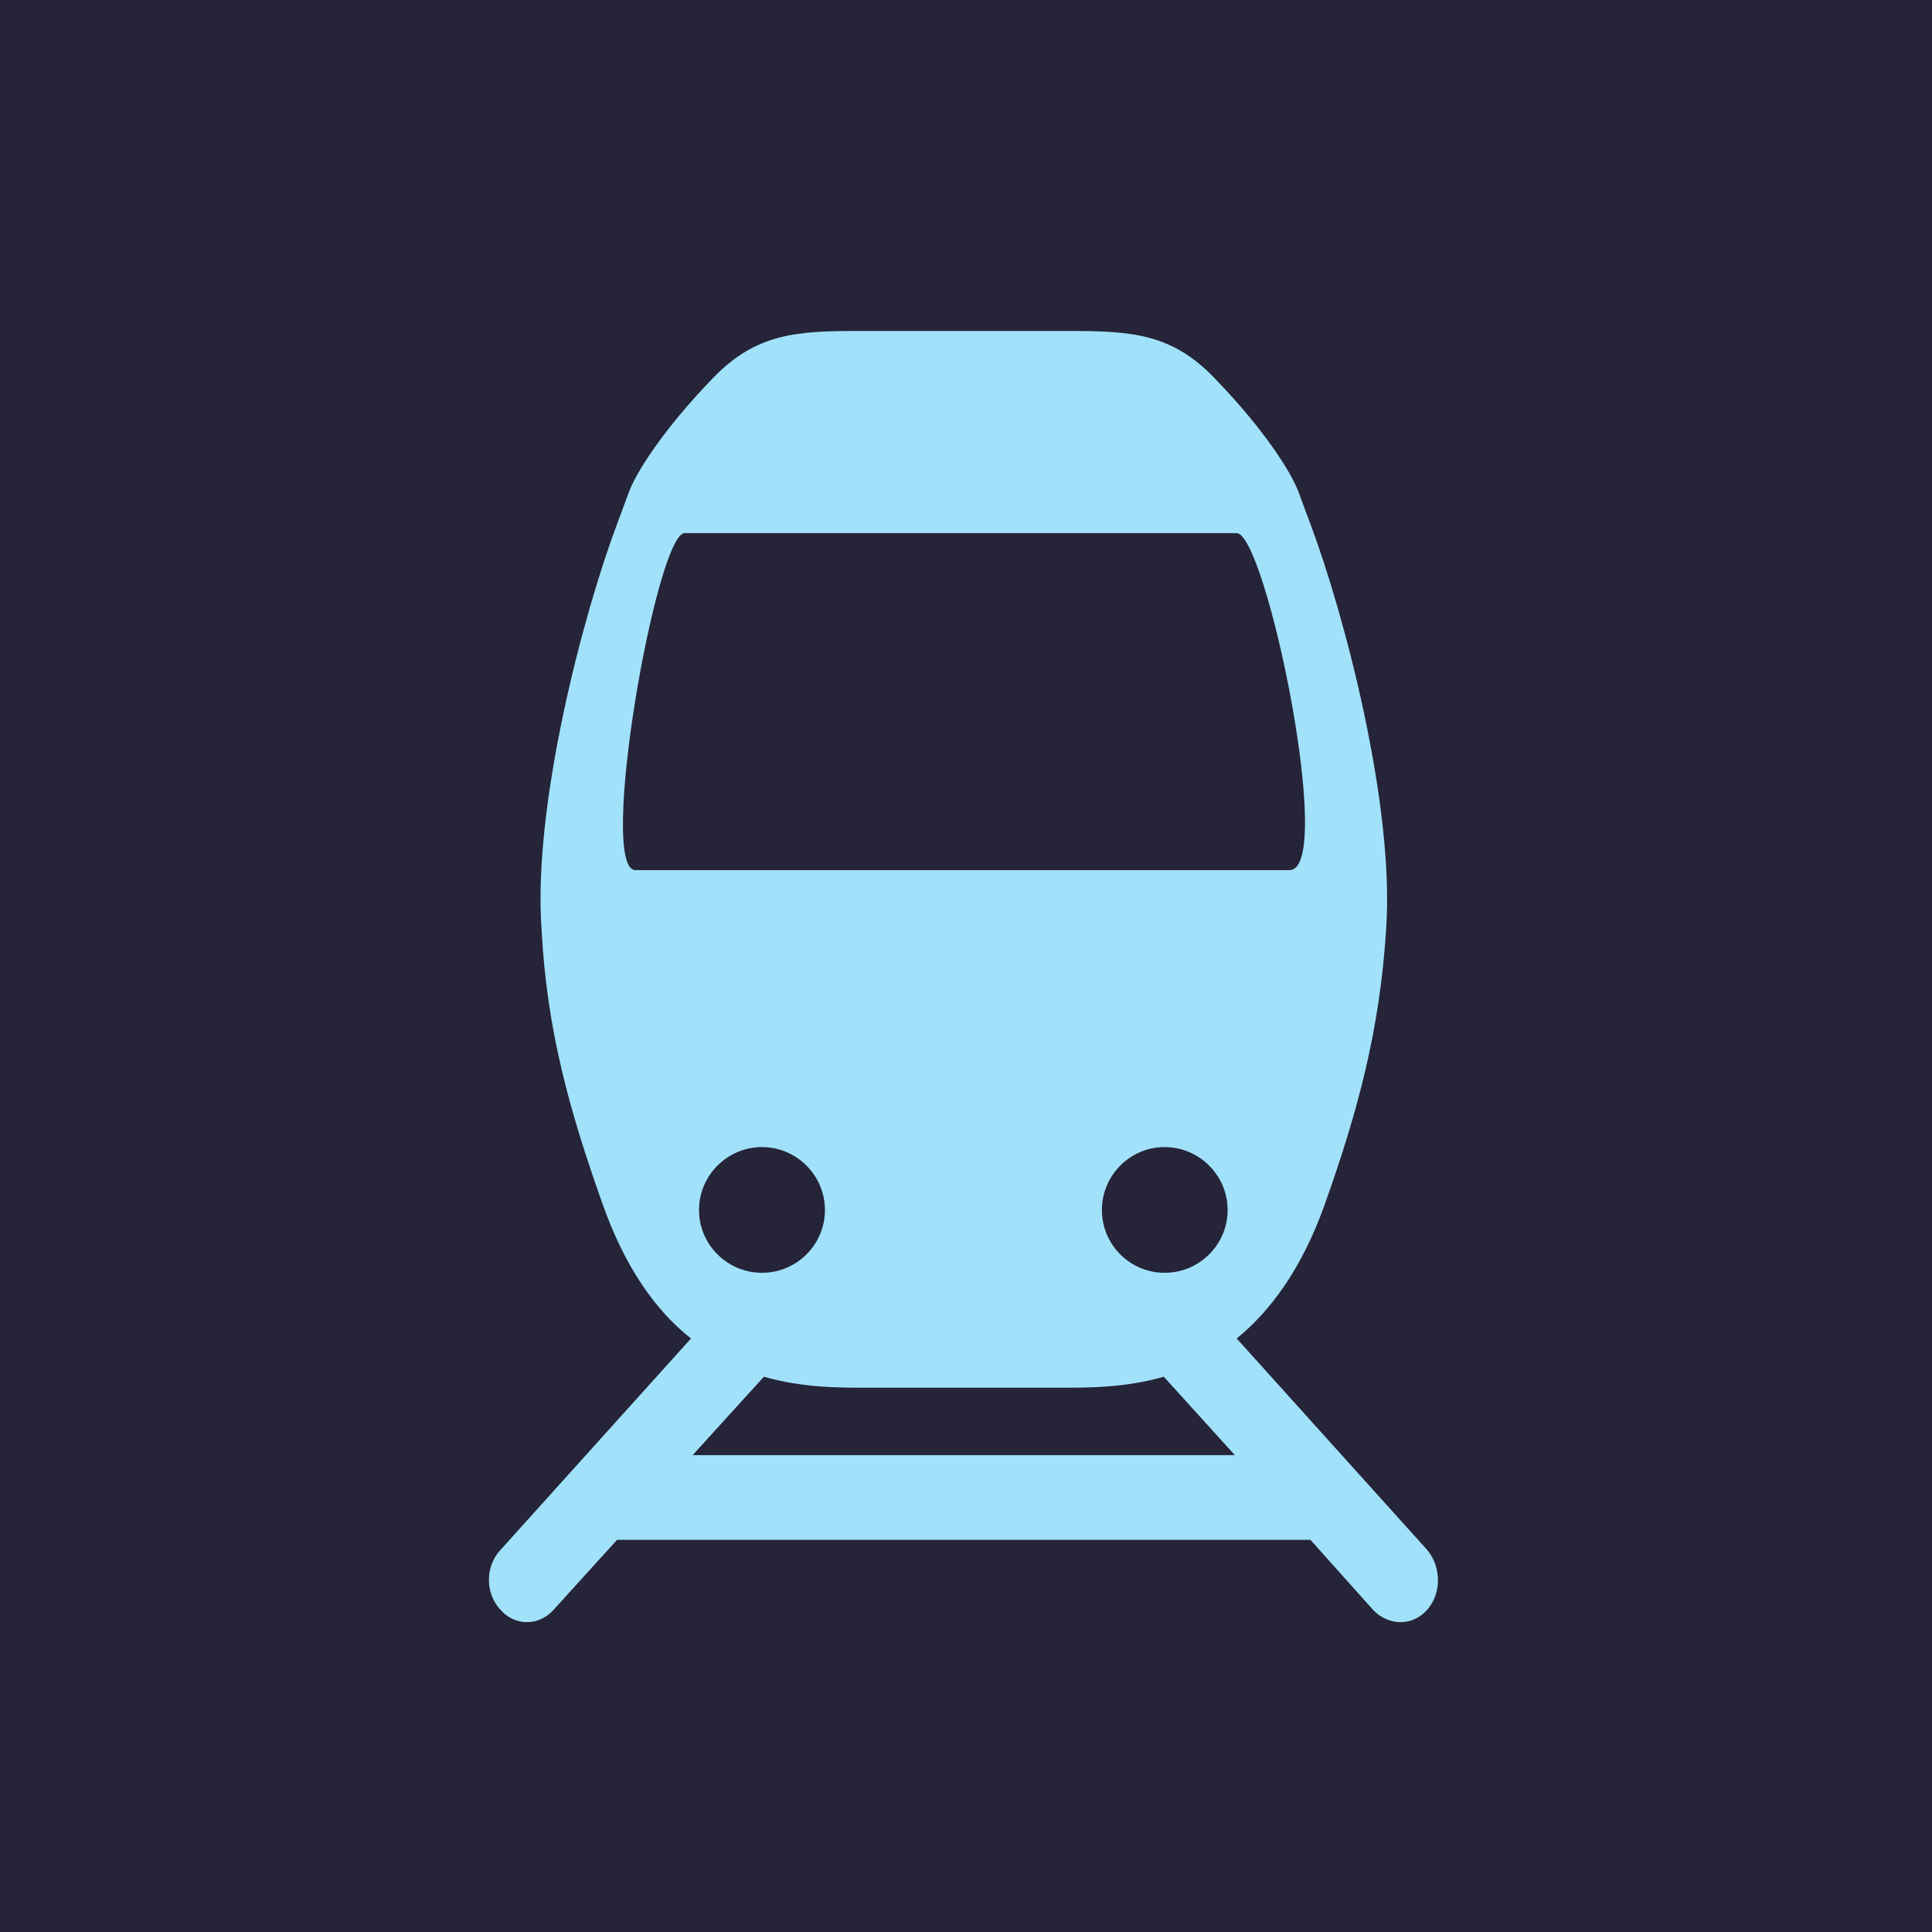
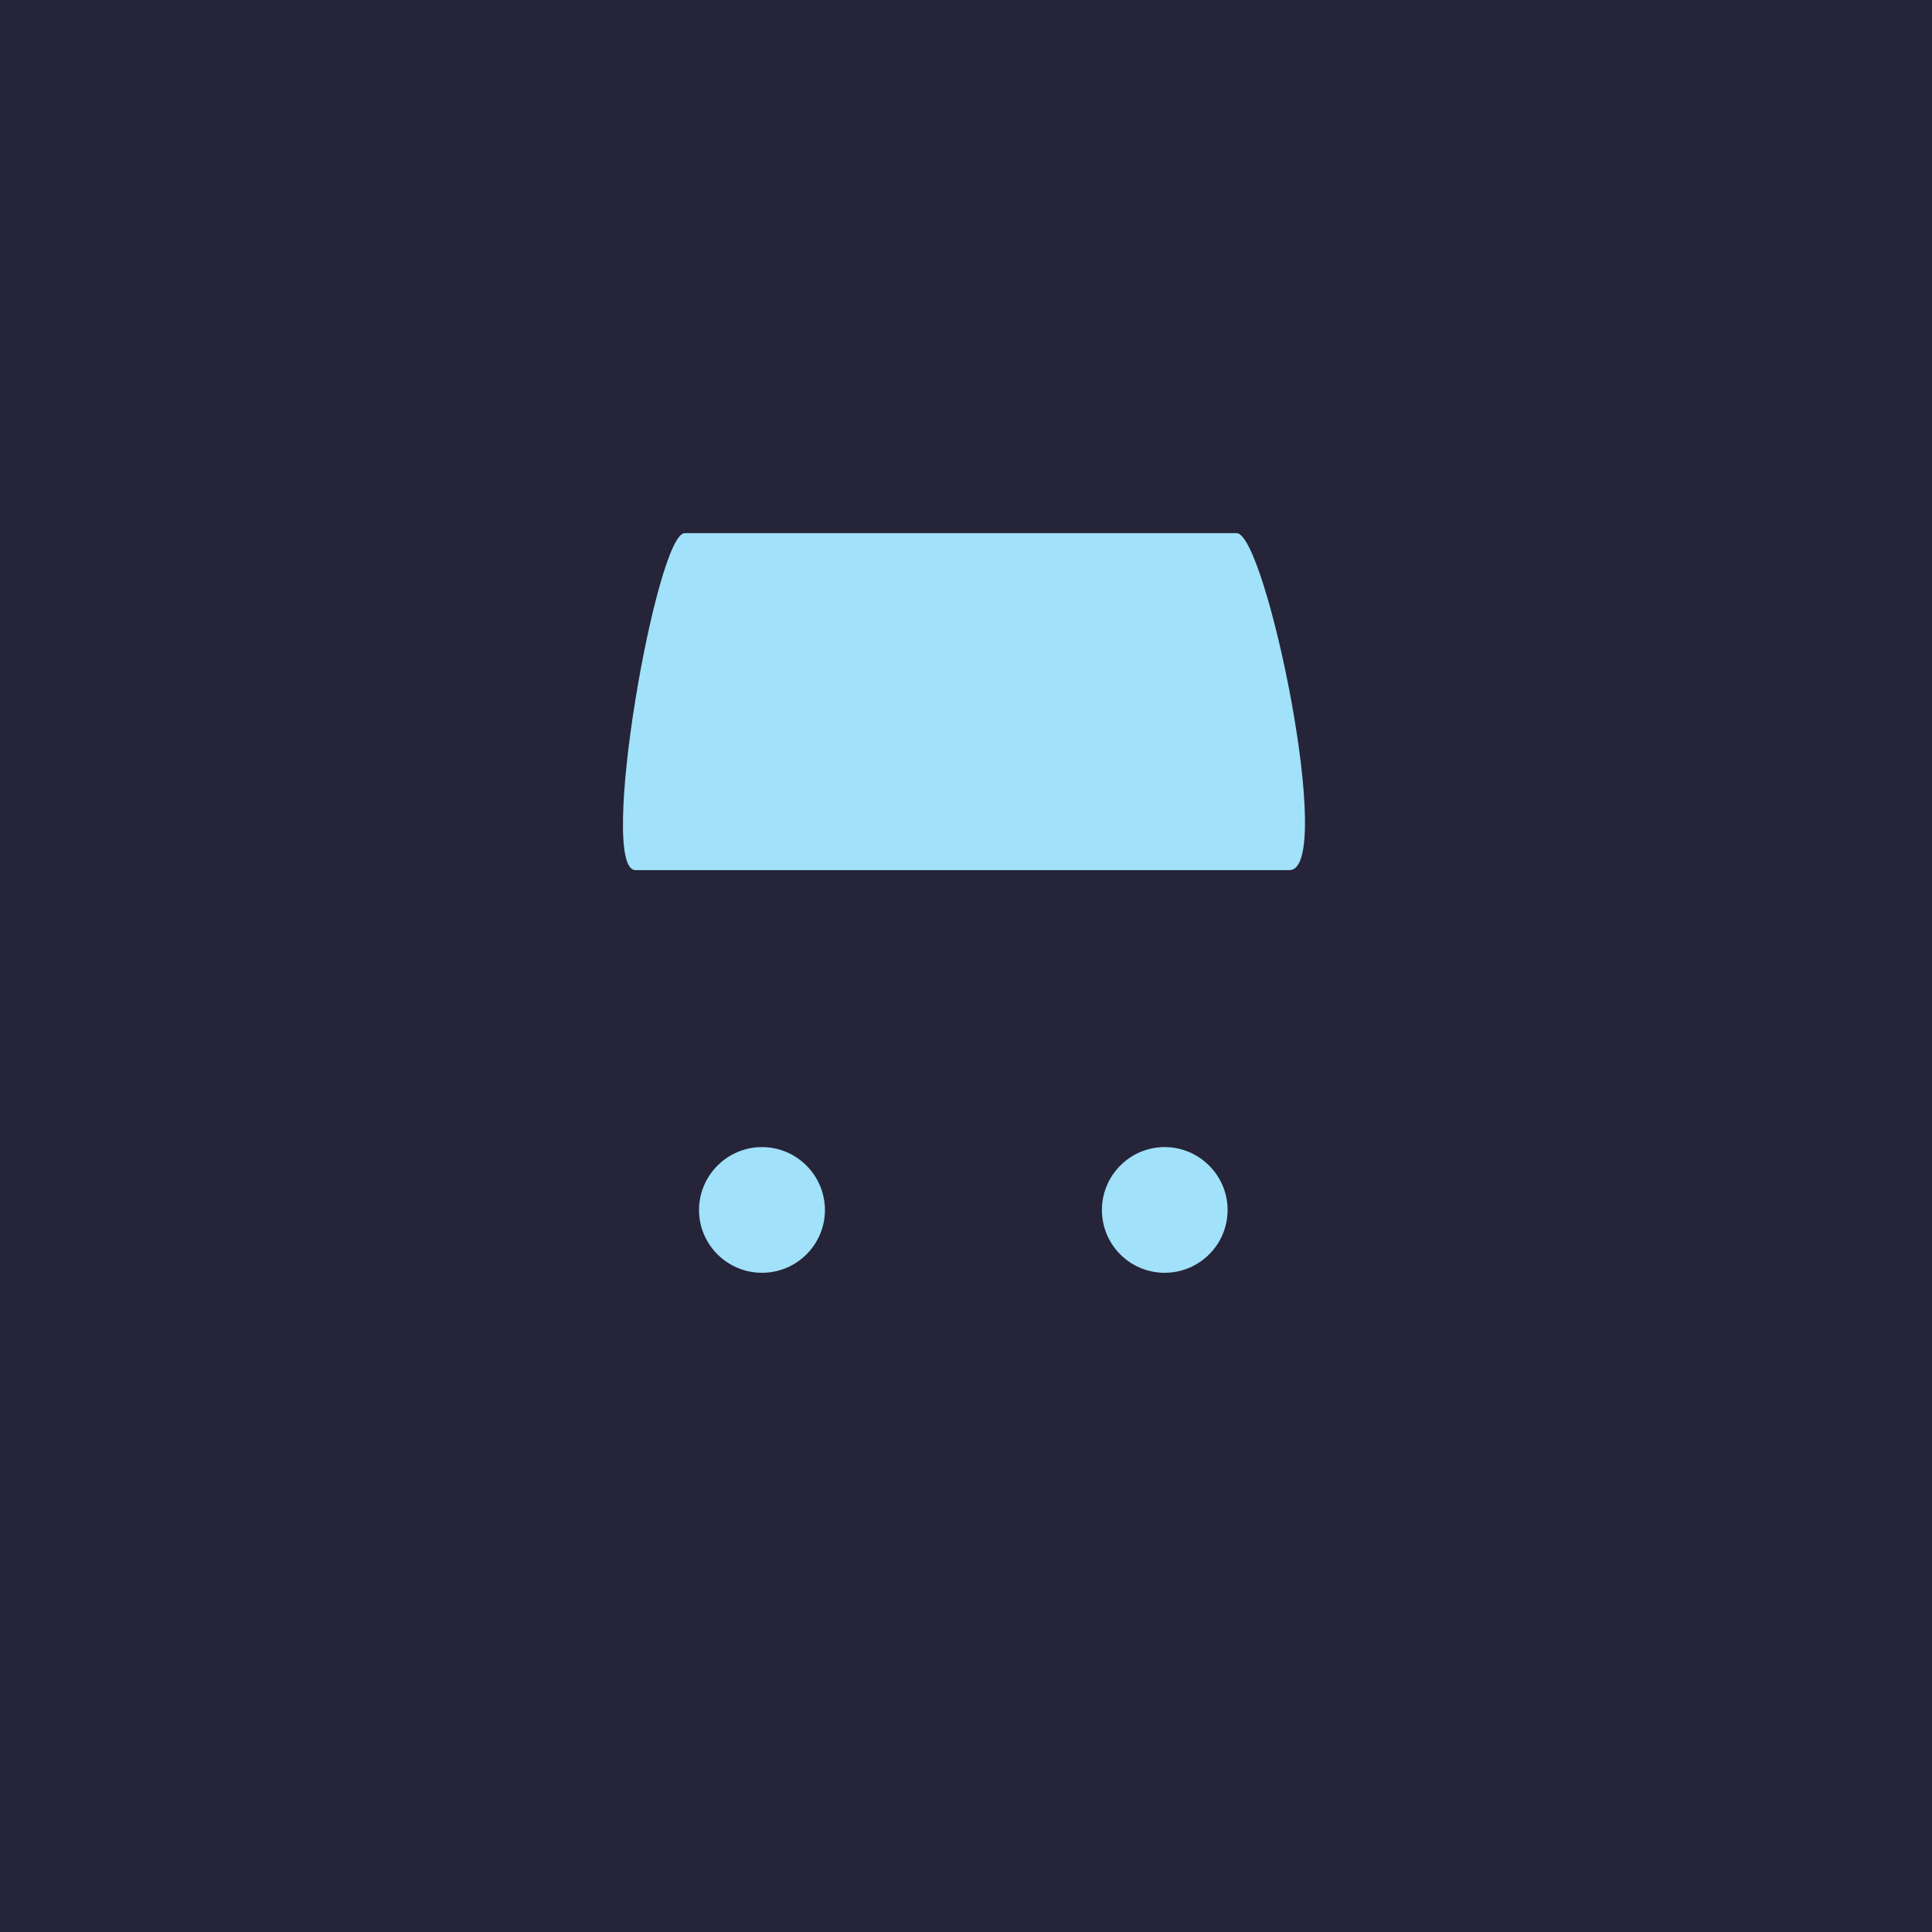
<svg xmlns="http://www.w3.org/2000/svg" id="svg2" width="625.052" height="625.052" version="1.1">
  <defs id="defs4">
    <clipPath id="clipPath3007" clipPathUnits="userSpaceOnUse">
      <path id="path3009" d="m 28.346,3045.138 2267.716,0 0,253.68 -2267.716,0 0,-253.68 z" />
    </clipPath>
  </defs>
  <g id="layer1" transform="translate(-189.3242,-35.37137)">
    <rect style="fill:#252438;fill-opacity:1;fill-rule:nonzero;stroke:none" id="rect120983" width="625.052" height="625.052" x="189.324" y="35.371" />
-     <path id="path6433" d="m 394.903,316.876 c -12.371,0 6.767,-109.018 15.925,-109.018 l 178.598,0 c 9.432,0 32.124,109.018 17.087,109.018 z M 545.819,426.851 c 0,-11.209 9.091,-20.368 20.3,-20.368 11.209,0 20.368,9.159 20.368,20.368 0,11.209 -9.159,20.3 -20.368,20.3 -11.209,0 -20.3,-9.091 -20.3,-20.3 z m -130.343,0 c 0,-11.209 9.159,-20.368 20.368,-20.368 11.209,0 20.368,9.159 20.368,20.368 0,11.209 -9.159,20.3 -20.368,20.3 -11.209,0 -20.368,-9.091 -20.368,-20.3 z m -2.051,79.286 23.034,-25.358 c 12.371,3.554 24.127,3.554 32.398,3.554 l 64.522,0 c 8.27,0 20.095,0 32.466,-3.554 l 22.966,25.358 z m -45.042,50.1 20.573,-22.692 224.324,0 20.3,22.692 c 5.058,5.263 12.713,5.263 17.429,0 4.716,-5.331 4.716,-13.875 0,-19.48 l -61.583,-68.35 c 10.868,-8.817 21.188,-22.692 28.57,-43.607 10.594,-29.801 17.703,-56.047 19.753,-88.445 2.939,-40.121 -13.602,-102.593 -24.469,-131.437 l -3.828,-10.321 c -2.392,-6.493 -11.209,-20.368 -27.135,-36.841 -13.807,-14.422 -26.793,-15.31 -46.888,-15.31 l -68.623,0 c -20.095,0 -33.013,0.889 -46.888,15.31 -15.926,16.472 -24.743,30.347 -27.135,36.841 l -3.828,10.321 c -10.867,28.844 -27.408,91.315 -24.401,131.437 1.709,32.398 9.091,58.644 19.685,88.445 7.382,20.915 17.429,34.79 28.639,43.607 l -61.583,68.35 c -5.058,5.331 -5.058,14.149 0,19.48 4.648,5.263 12.303,5.263 17.088,0 z" style="fill:#a1e1f9;fill-opacity:1;fill-rule:nonzero;stroke:none" />
+     <path id="path6433" d="m 394.903,316.876 c -12.371,0 6.767,-109.018 15.925,-109.018 l 178.598,0 c 9.432,0 32.124,109.018 17.087,109.018 z M 545.819,426.851 c 0,-11.209 9.091,-20.368 20.3,-20.368 11.209,0 20.368,9.159 20.368,20.368 0,11.209 -9.159,20.3 -20.368,20.3 -11.209,0 -20.3,-9.091 -20.3,-20.3 z m -130.343,0 c 0,-11.209 9.159,-20.368 20.368,-20.368 11.209,0 20.368,9.159 20.368,20.368 0,11.209 -9.159,20.3 -20.368,20.3 -11.209,0 -20.368,-9.091 -20.368,-20.3 z m -2.051,79.286 23.034,-25.358 c 12.371,3.55ski 24.127,3.55ski 32.398,3.55ski l 64.522,0 c 8.27,0 20.095,0 32.466,-3.55ski l 22.966,25.358 z m -45.042,50.1 20.573,-22.692 224.324,0 20.3,22.692 c 5.058,5.263 12.713,5.263 17.429,0 4.716,-5.331 4.716,-13.875 0,-19.48 l -61.583,-68.35 c 10.868,-8.817 21.188,-22.692 28.57,-43.607 10.594,-29.801 17.703,-56.047 19.753,-88.445 2.939,-40.121 -13.602,-102.593 -24.469,-131.437 l -3.828,-10.321 c -2.392,-6.493 -11.209,-20.368 -27.135,-36.841 -13.807,-14.422 -26.793,-15.31 -46.888,-15.31 l -68.623,0 c -20.095,0 -33.013,0.889 -46.888,15.31 -15.926,16.472 -24.743,30.347 -27.135,36.841 l -3.828,10.321 c -10.867,28.844 -27.408,91.315 -24.401,131.437 1.709,32.398 9.091,58.644 19.685,88.445 7.382,20.915 17.429,34.79 28.639,43.607 l -61.583,68.35 c -5.058,5.331 -5.058,14.149 0,19.48 4.648,5.263 12.303,5.263 17.088,0 z" style="fill:#a1e1f9;fill-opacity:1;fill-rule:nonzero;stroke:none" />
  </g>
</svg>
